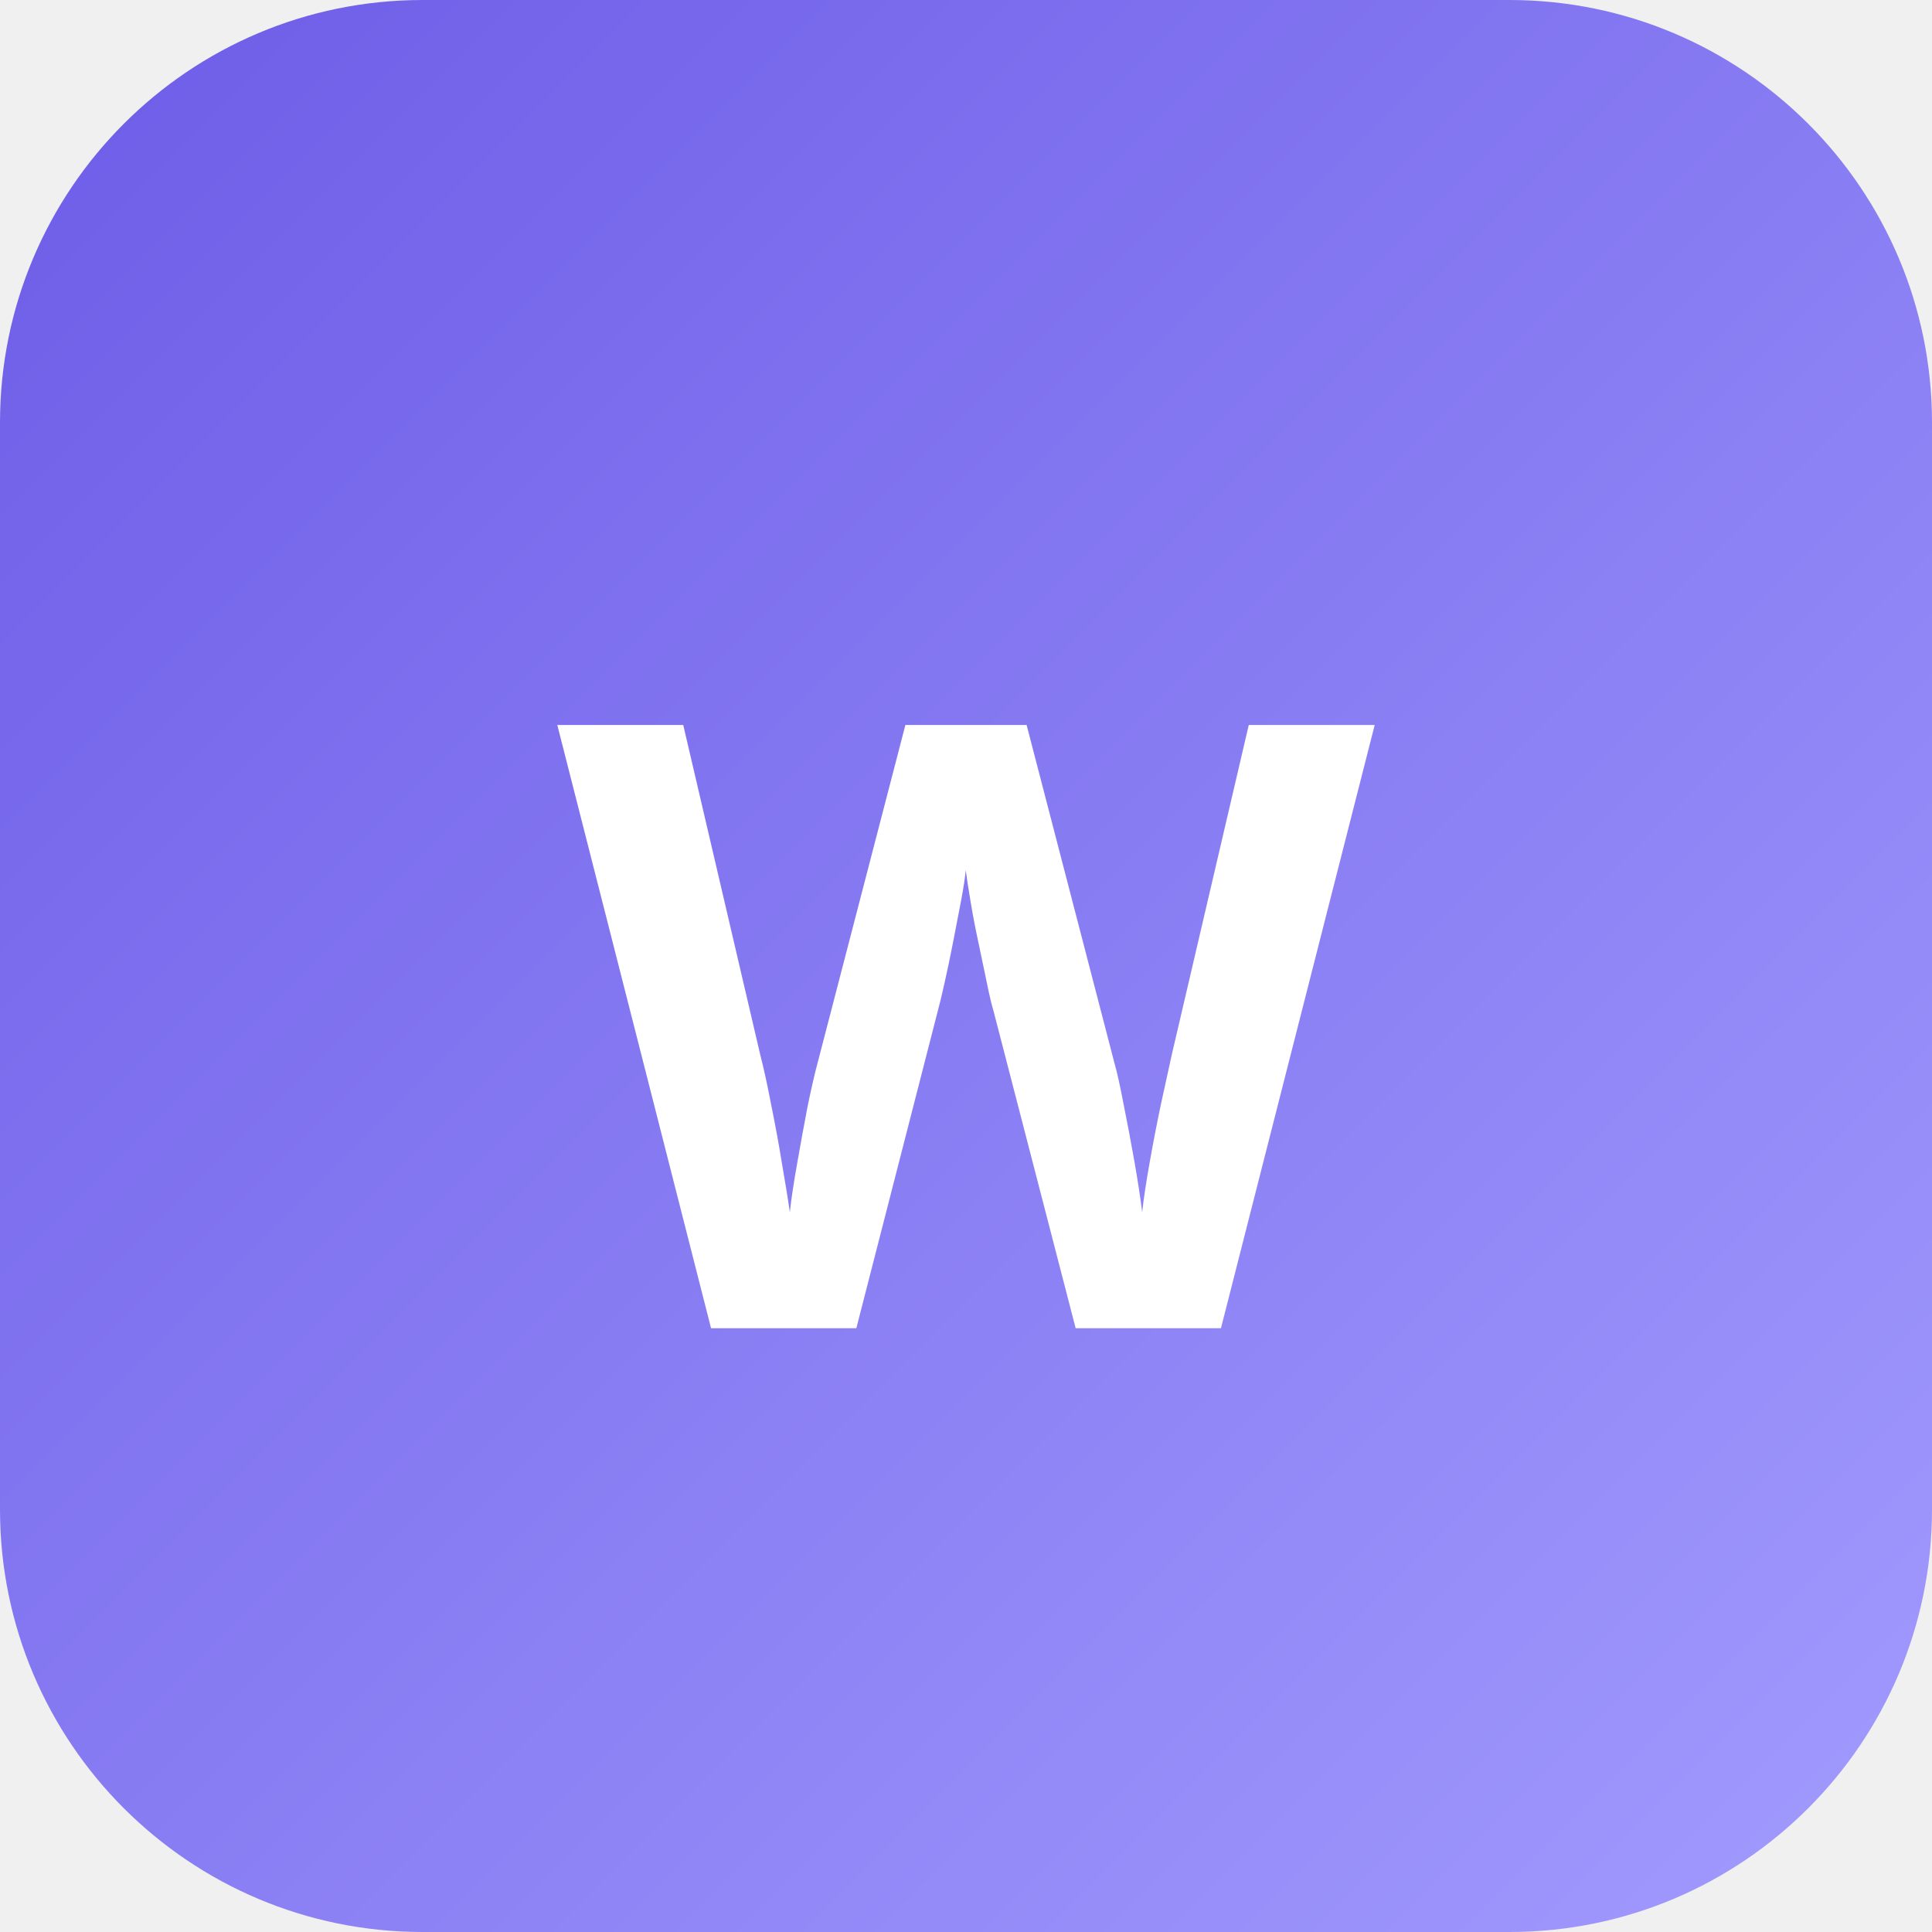
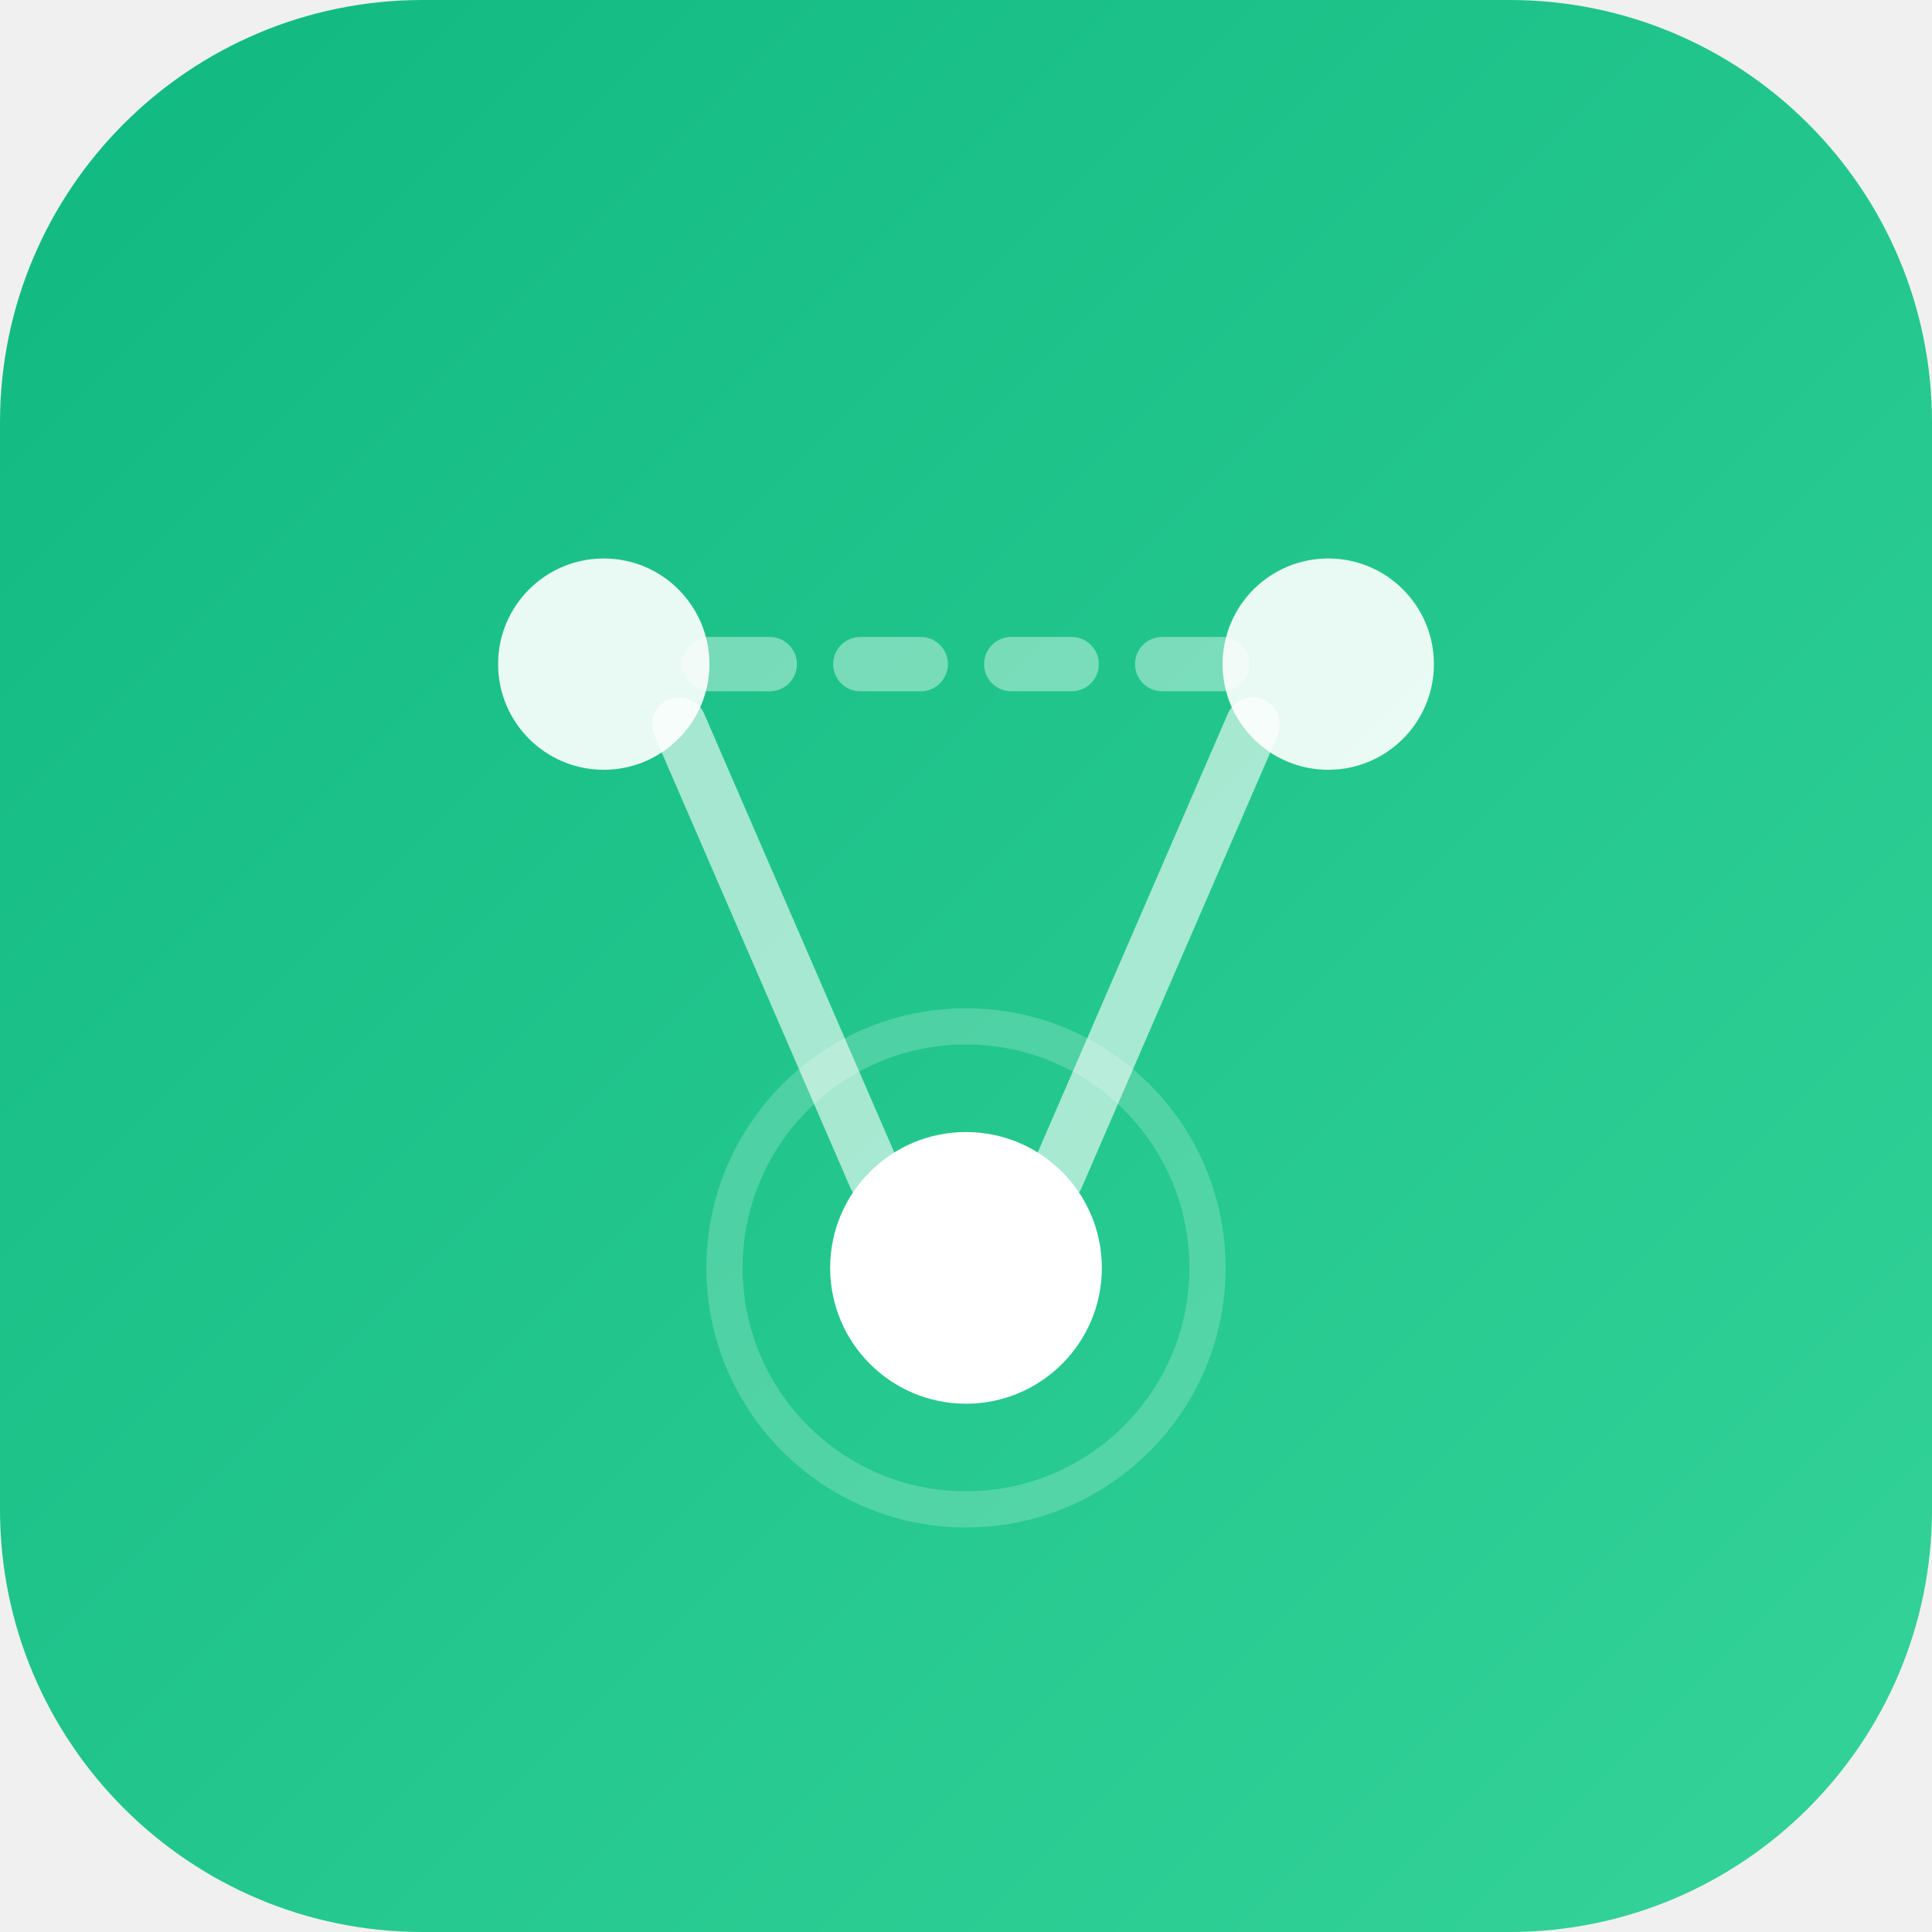
<svg xmlns="http://www.w3.org/2000/svg" viewBox="0 0 64 64" fill="none">
  <defs>
    <linearGradient id="g" x1="0" y1="0" x2="64" y2="64" gradientUnits="userSpaceOnUse">
-       <stop offset="0%" stop-color="#6d5ce7" />
-       <stop offset="100%" stop-color="#a29bfe" />
+       <stop offset="0%" stop-color="#10b981" />
+       <stop offset="100%" stop-color="#34d399" />
+     </linearGradient>
+     <linearGradient id="glow" x1="0" y1="0" x2="64" y2="64" gradientUnits="userSpaceOnUse">
+       <stop offset="0%" stop-color="#10b981" stop-opacity="0.3" />
+       <stop offset="100%" stop-color="#34d399" stop-opacity="0.1" />
    </linearGradient>
  </defs>
  <rect width="64" height="64" rx="14" fill="url(#g)" />
-   <text x="32" y="44" text-anchor="middle" font-family="system-ui, sans-serif" font-size="28" font-weight="bold" fill="white">W</text>
+   <circle cx="20" cy="22" r="3.5" fill="white" opacity="0.9" />
+   <circle cx="44" cy="22" r="3.5" fill="white" opacity="0.9" />
+   <circle cx="32" cy="42" r="4.5" fill="white" />
+   <line x1="22.5" y1="24" x2="29" y2="39" stroke="white" stroke-width="1.8" opacity="0.6" stroke-linecap="round" />
+   <line x1="41.5" y1="24" x2="35" y2="39" stroke="white" stroke-width="1.8" opacity="0.6" stroke-linecap="round" />
+   <line x1="23.5" y1="22" x2="40.5" y2="22" stroke="white" stroke-width="1.8" opacity="0.4" stroke-linecap="round" stroke-dasharray="2 3" />
+   <circle cx="32" cy="42" r="8" fill="none" stroke="white" stroke-width="1.2" opacity="0.2" />
</svg>
